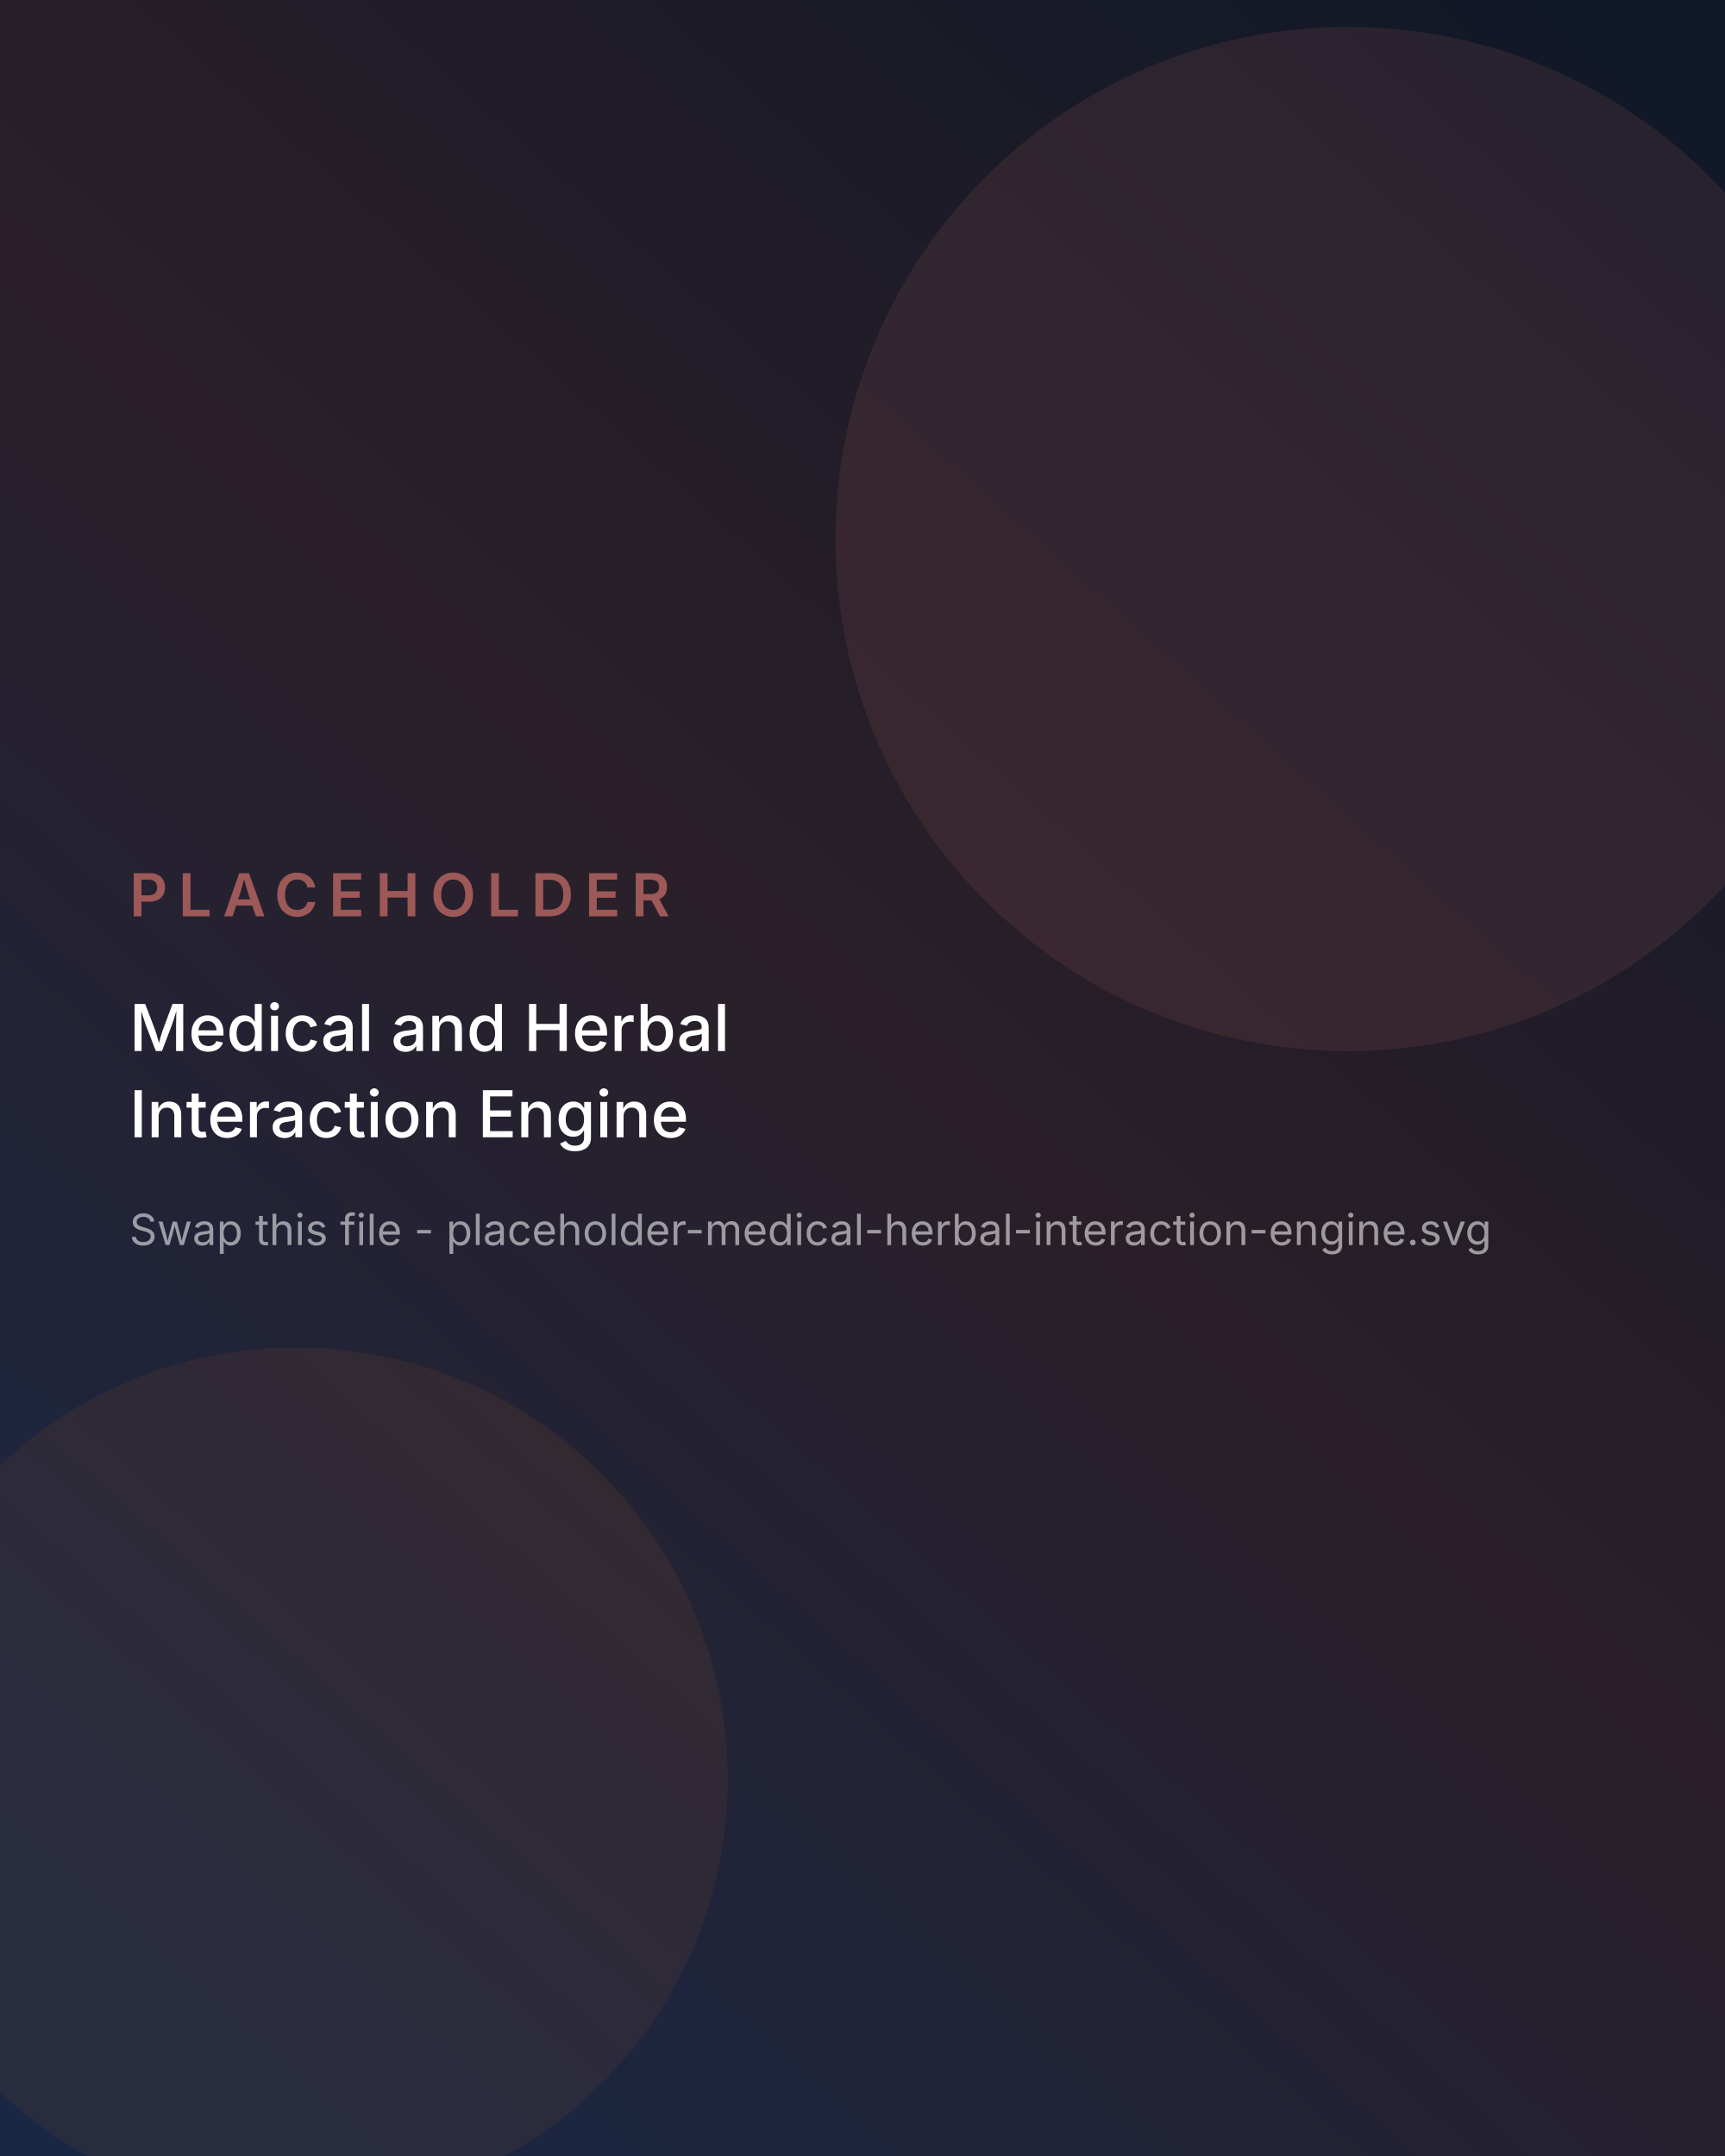
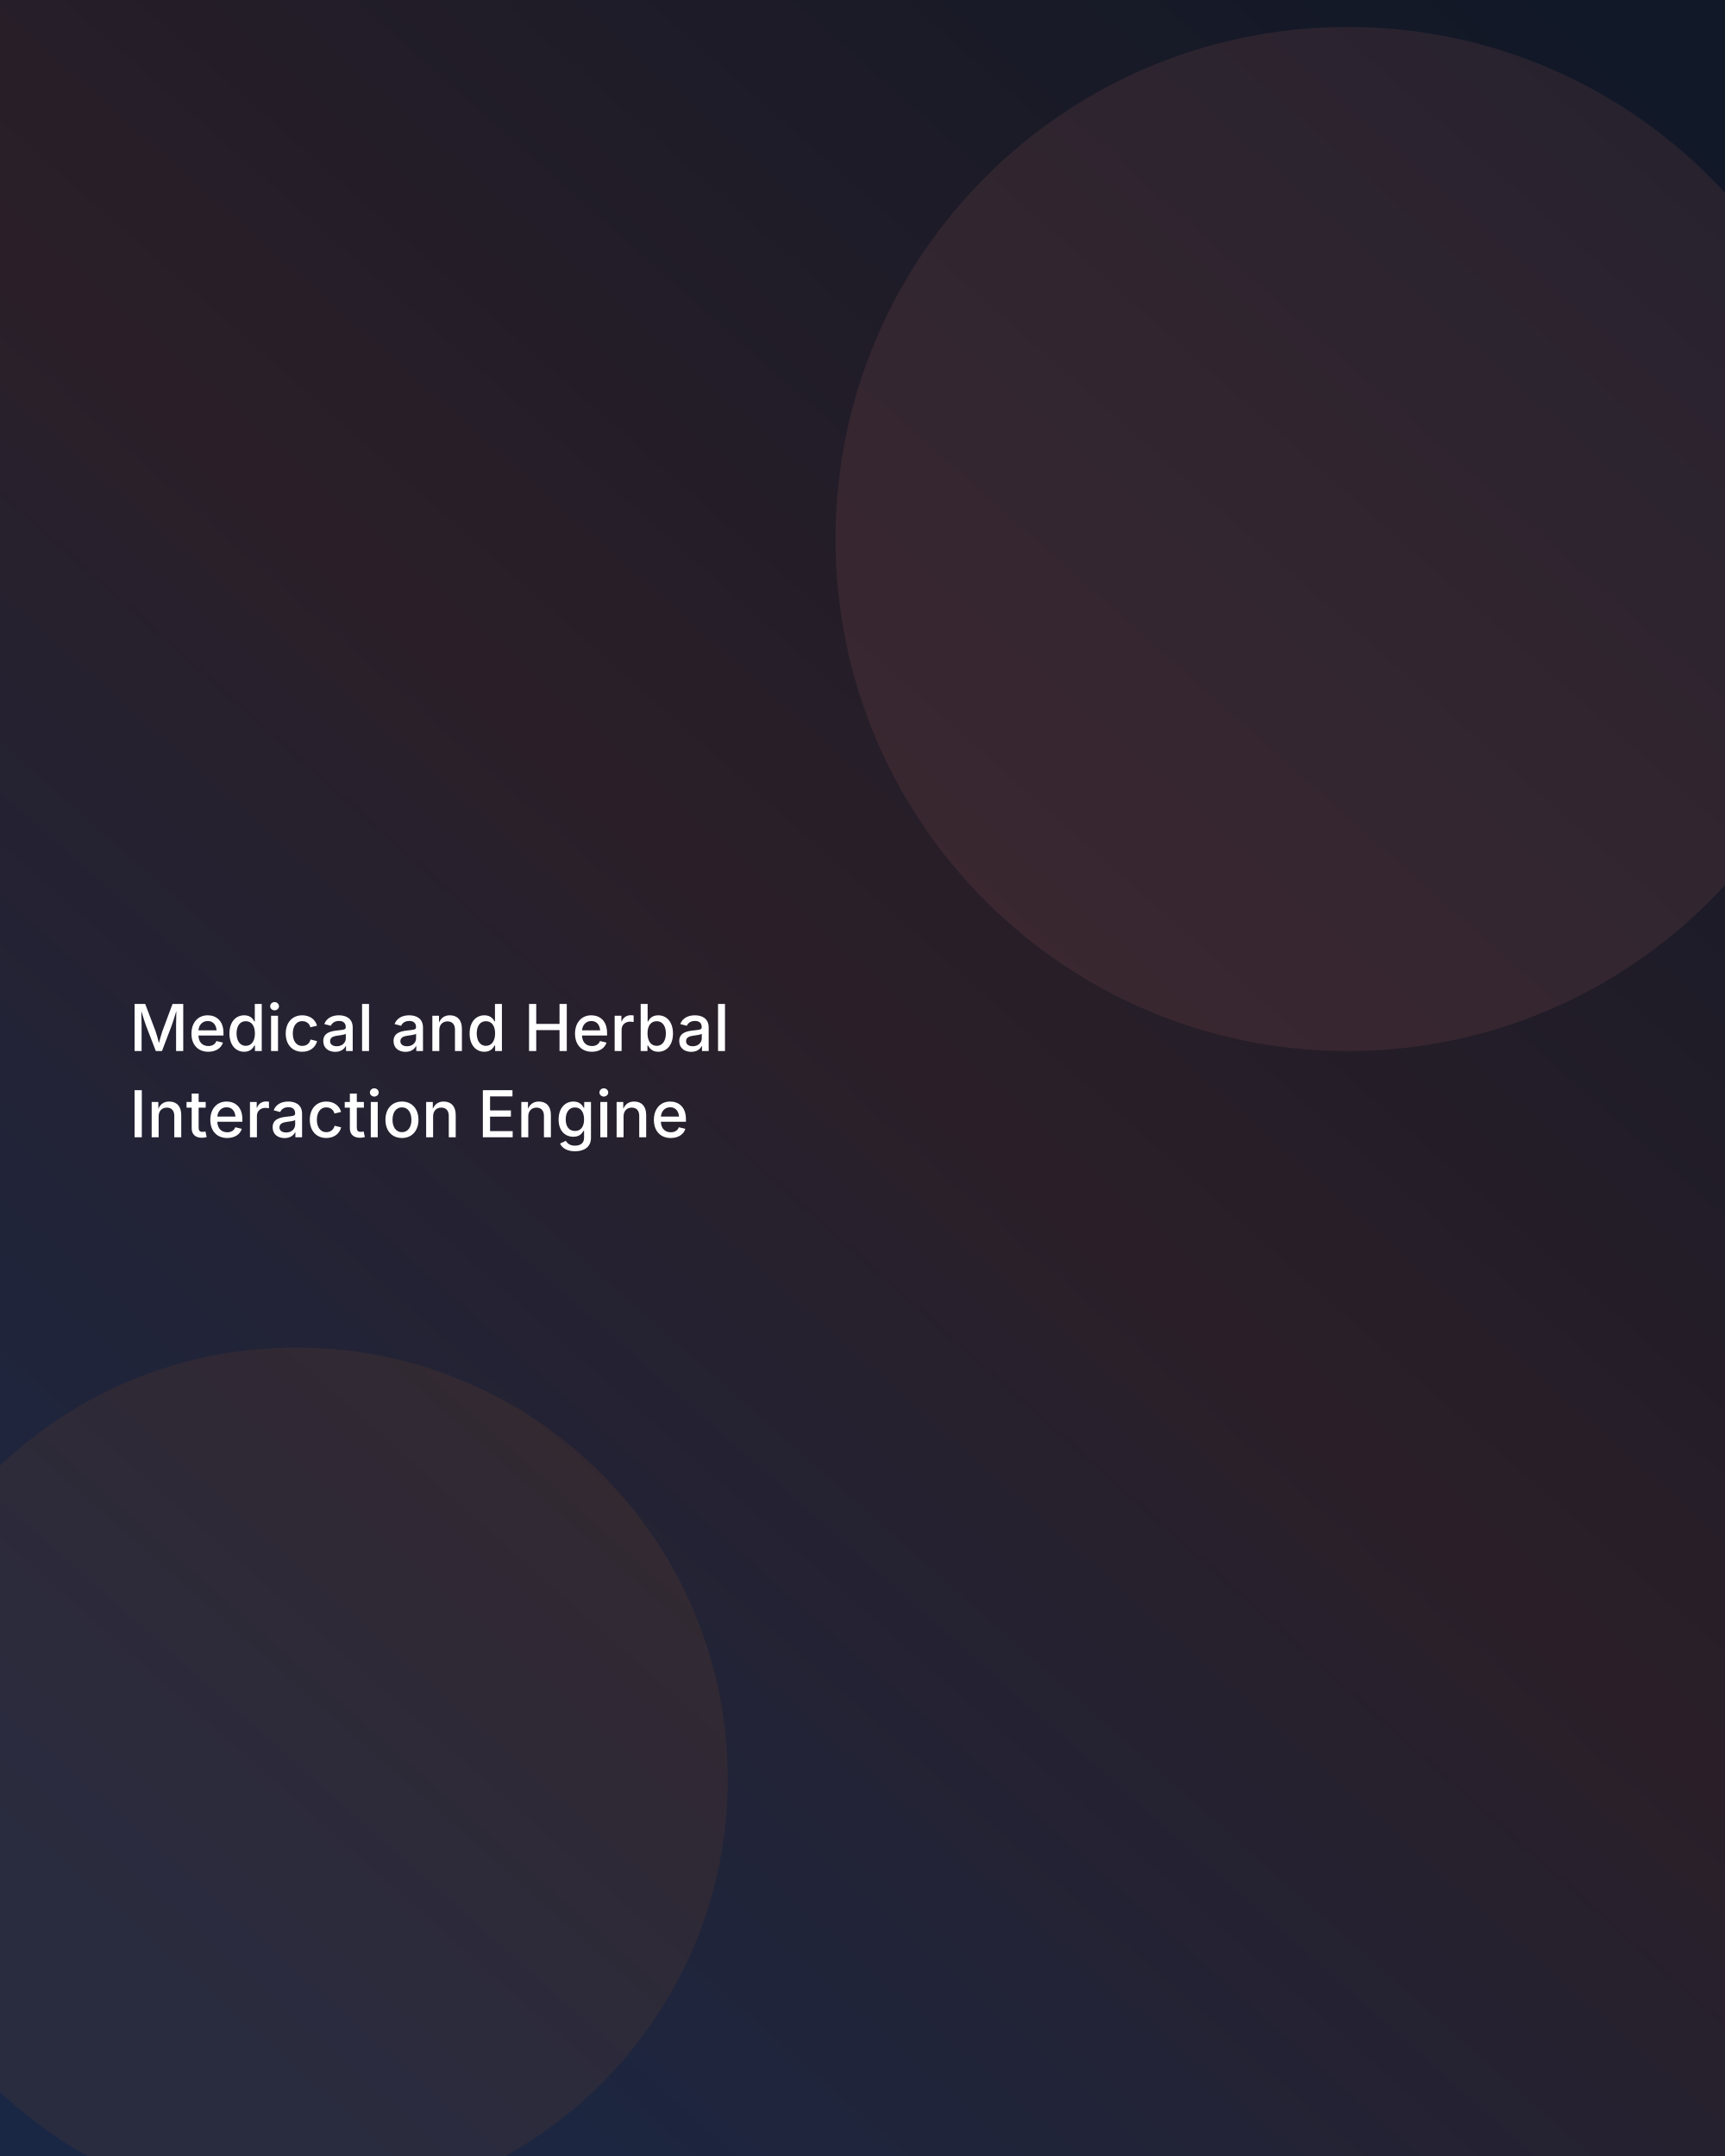
<svg xmlns="http://www.w3.org/2000/svg" width="640" height="800" viewBox="0 0 640 800" role="img" aria-labelledby="title desc">
  <defs>
    <linearGradient id="bg" x1="0.2" y1="1" x2="0.9" y2="0">
      <stop offset="0%" stop-color="#1A2744" />
      <stop offset="50%" stop-color="#2a1f28" />
      <stop offset="100%" stop-color="#111827" />
    </linearGradient>
  </defs>
  <rect width="640" height="800" fill="url(#bg)" />
  <circle cx="500" cy="200" r="190" fill="#9D5858" fill-opacity="0.16" />
  <circle cx="110" cy="660" r="160" fill="#B75E18" fill-opacity="0.10" />
-   <text x="48" y="340" fill="#9D5858" font-family="Inter, system-ui, sans-serif" font-size="22" font-weight="600" letter-spacing="4">PLACEHOLDER</text>
  <text x="48" y="390" fill="#FFFFFF" font-family="Inter, system-ui, sans-serif" font-size="24" font-weight="500">Medical and Herbal</text>
  <text x="48" y="422" fill="#FFFFFF" font-family="Inter, system-ui, sans-serif" font-size="24" font-weight="500">Interaction Engine</text>
-   <text x="48" y="462" fill="rgba(255,255,255,0.55)" font-family="Inter, system-ui, sans-serif" font-size="16">Swap this file - placeholder-medical-herbal-interaction-engine.svg</text>
</svg>
